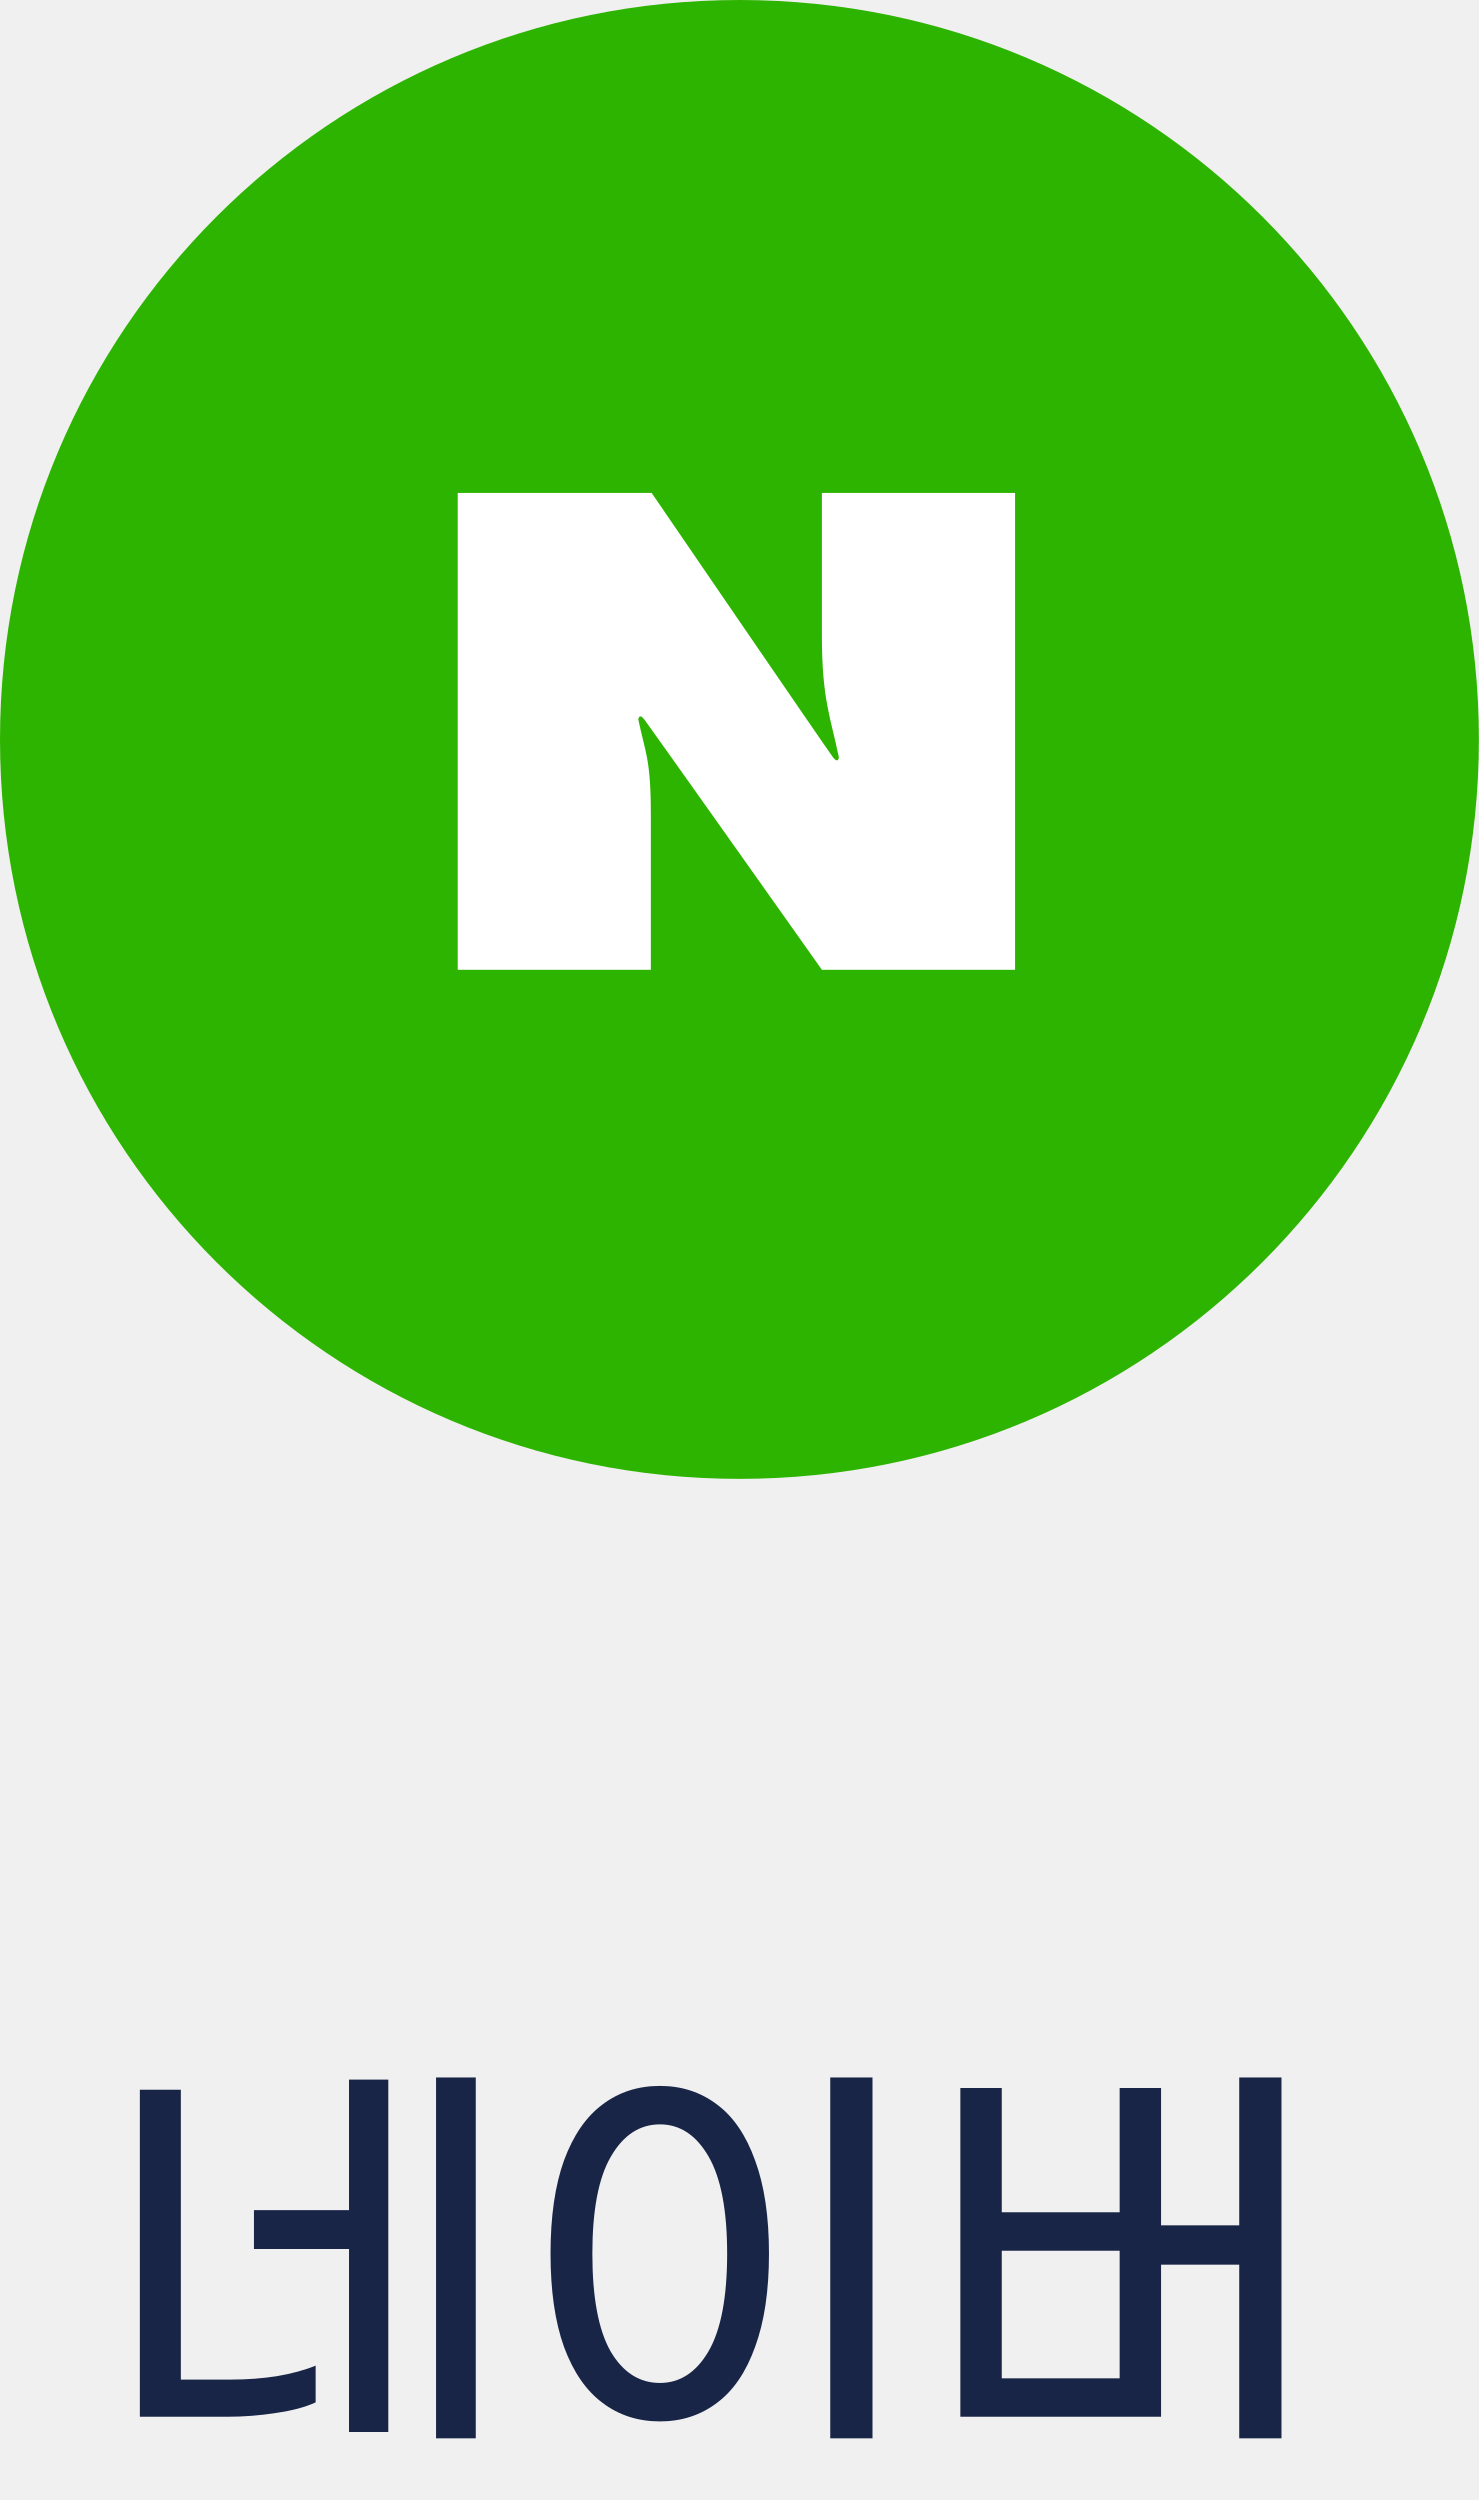
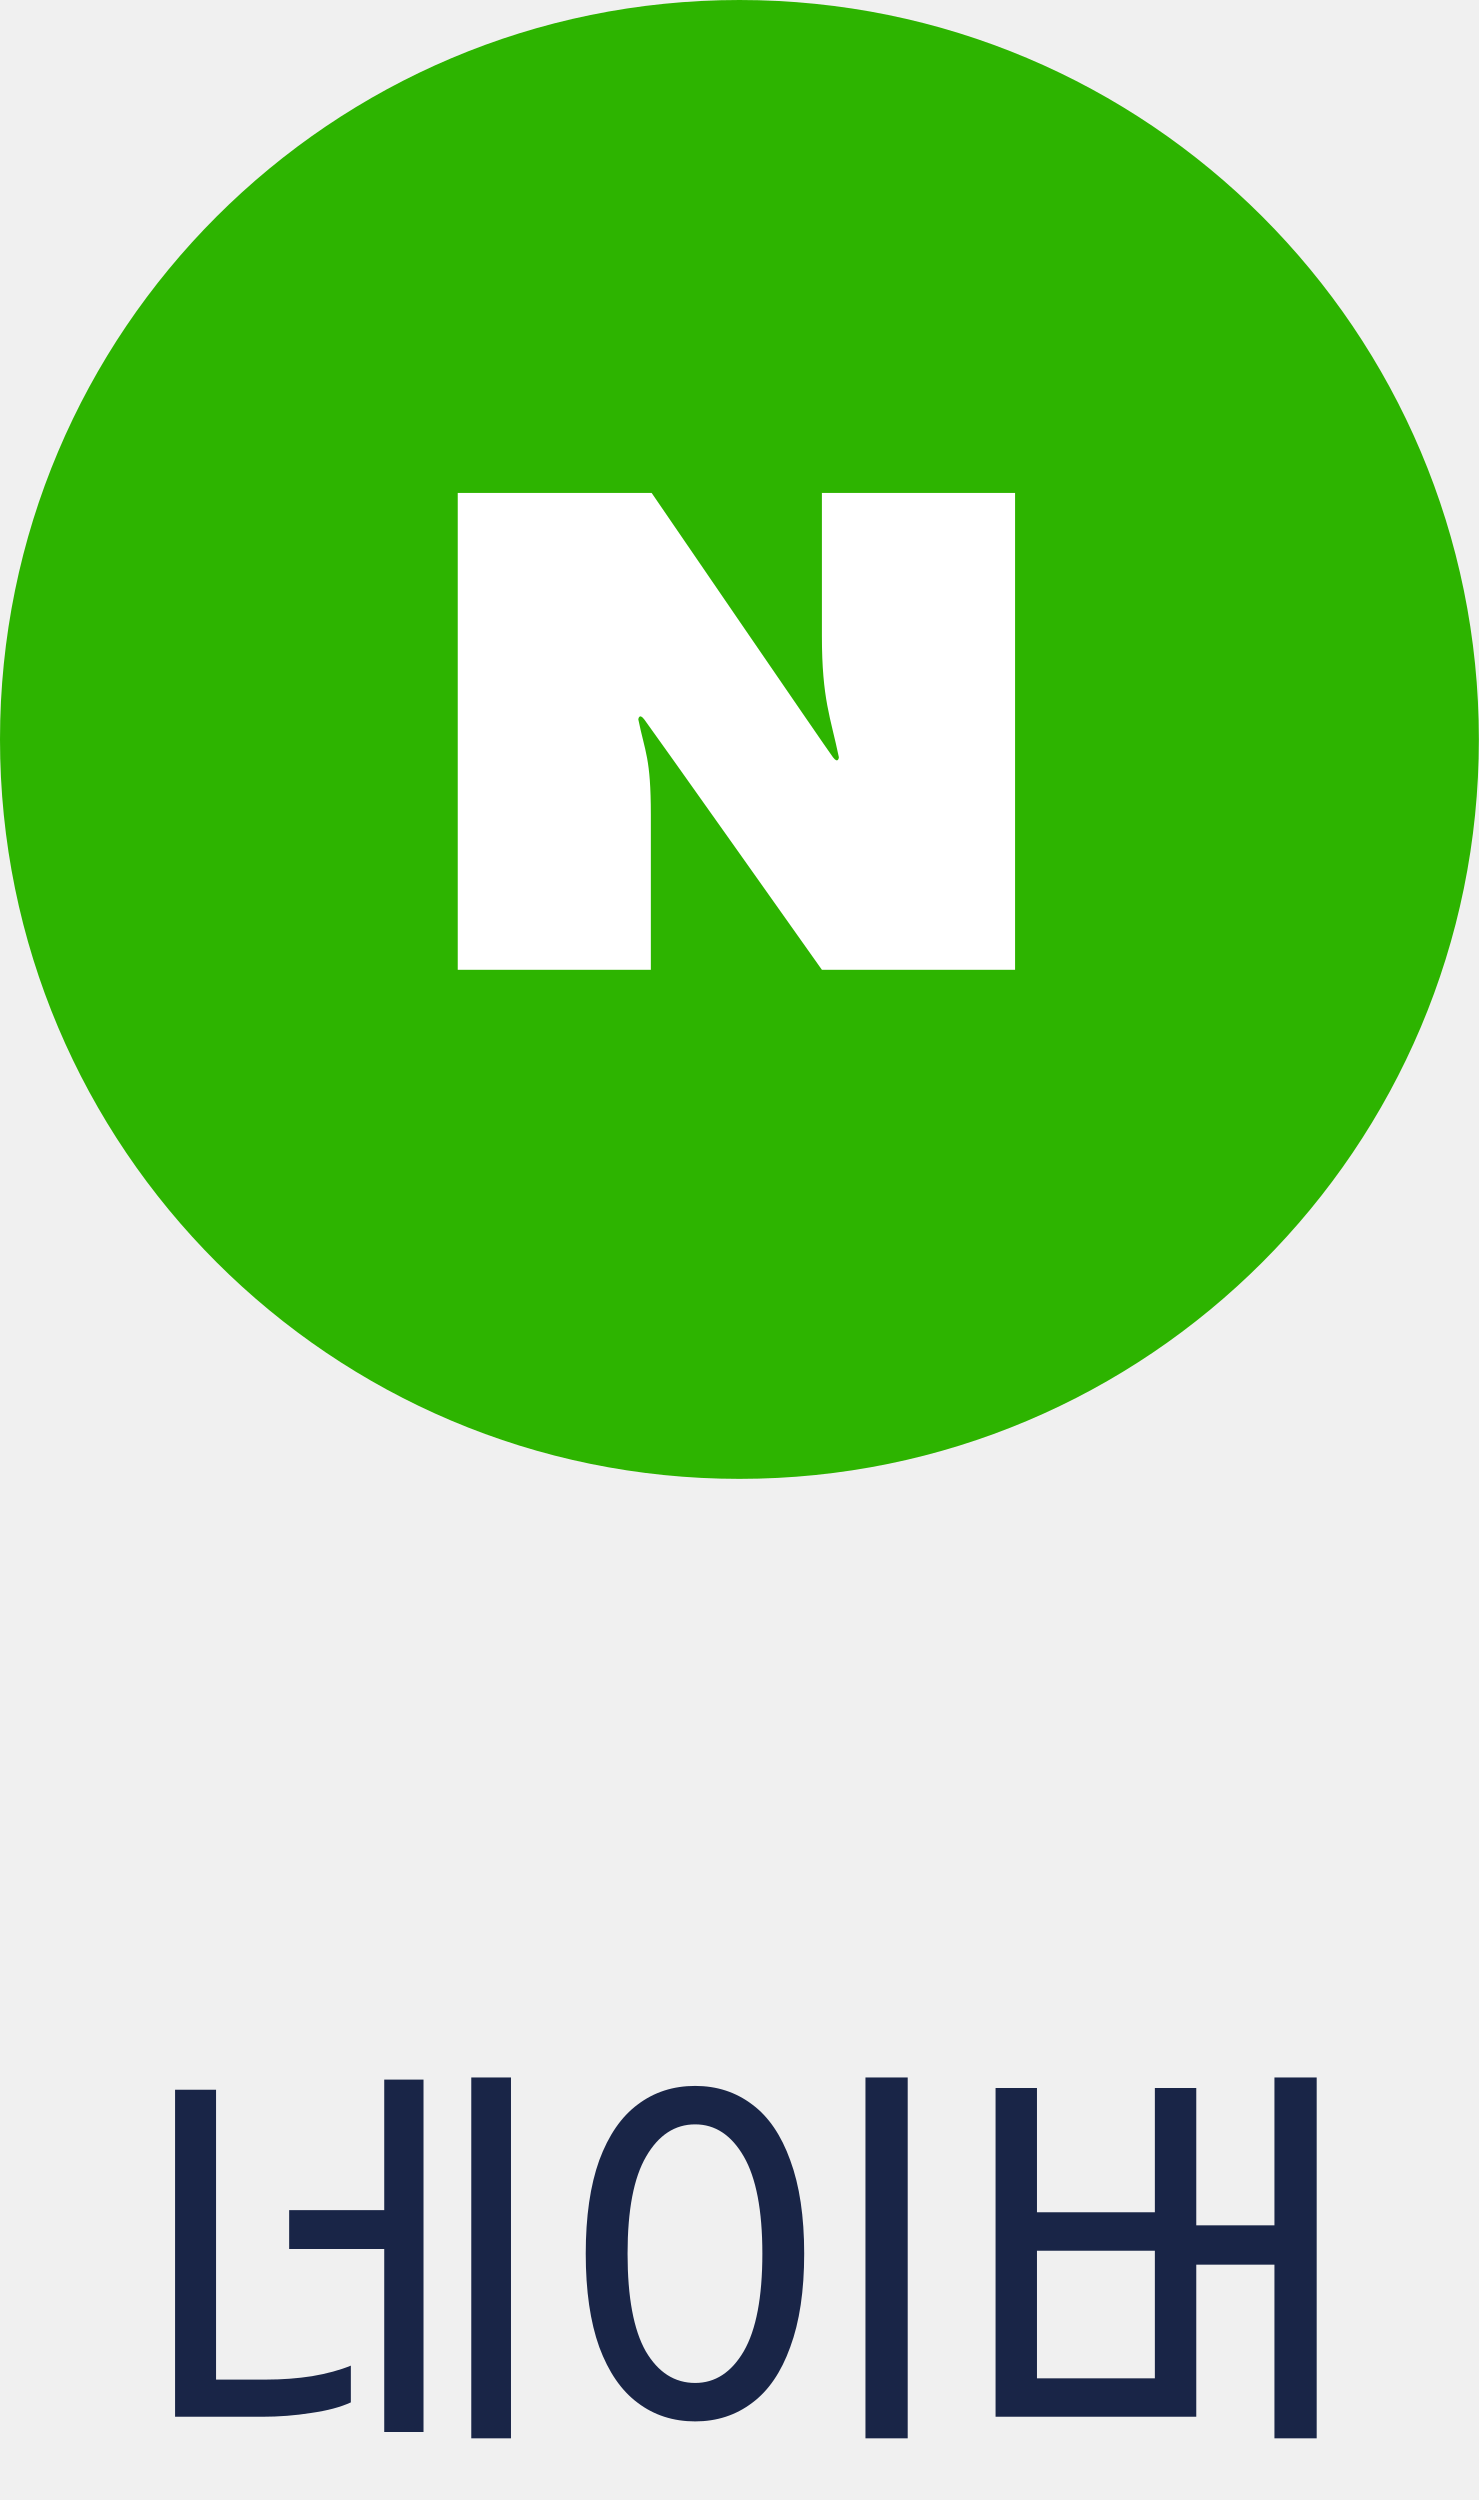
<svg xmlns="http://www.w3.org/2000/svg" width="42" height="71" viewBox="0 0 42 71" fill="none">
  <g clip-path="url(#clip0_173_2)">
    <path d="M21 42C32.598 42 42 32.598 42 21C42 9.402 32.598 0 21 0C9.402 0 0 9.402 0 21C0 32.598 9.402 42 21 42Z" fill="#2DB400" />
    <path fill-rule="evenodd" clip-rule="evenodd" d="M13 14H18.507C18.507 14 23.505 21.31 23.657 21.507C23.807 21.704 23.824 21.507 23.824 21.507C23.591 20.377 23.342 19.867 23.342 18.06V14H28.828V27.542H23.342C23.342 27.542 18.445 20.621 18.296 20.43C18.15 20.239 18.128 20.43 18.128 20.43C18.318 21.365 18.484 21.52 18.484 23.142V27.542H13V14Z" fill="white" />
  </g>
-   <path d="M13.512 59V69.248H12.384V59H13.512ZM9.912 59.06H11.028V69.068H9.912V63.872H7.212V62.768H9.912V59.06ZM6.576 67.58C7.016 67.58 7.444 67.548 7.86 67.484C8.284 67.412 8.652 67.312 8.964 67.184V68.228C8.668 68.364 8.292 68.464 7.836 68.528C7.388 68.6 6.924 68.636 6.444 68.636H3.972V59.348H5.136V67.58H6.576ZM23.579 59H24.779V69.248H23.579V59ZM18.743 68.768C18.119 68.768 17.575 68.592 17.111 68.24C16.647 67.896 16.283 67.368 16.019 66.656C15.763 65.944 15.635 65.06 15.635 64.004C15.635 62.948 15.763 62.064 16.019 61.352C16.283 60.64 16.647 60.112 17.111 59.768C17.575 59.416 18.119 59.24 18.743 59.24C19.359 59.24 19.899 59.416 20.363 59.768C20.827 60.112 21.187 60.64 21.443 61.352C21.707 62.064 21.839 62.948 21.839 64.004C21.839 65.06 21.707 65.944 21.443 66.656C21.187 67.368 20.827 67.896 20.363 68.24C19.899 68.592 19.359 68.768 18.743 68.768ZM18.743 67.676C19.311 67.676 19.771 67.376 20.123 66.776C20.475 66.168 20.651 65.244 20.651 64.004C20.651 62.772 20.475 61.852 20.123 61.244C19.771 60.636 19.311 60.332 18.743 60.332C18.167 60.332 17.703 60.636 17.351 61.244C16.999 61.844 16.823 62.764 16.823 64.004C16.823 65.244 16.995 66.168 17.339 66.776C17.691 67.376 18.159 67.676 18.743 67.676ZM36.394 59V69.248H35.194V64.316H32.974V68.636H27.274V59.3H28.45V62.828H31.798V59.3H32.974V63.2H35.194V59H36.394ZM31.798 67.544V63.92H28.45V67.544H31.798Z" fill="#192547" />
+   <path d="M14.512 59V69.248H13.384V59H14.512ZM10.912 59.06H12.028V69.068H10.912V63.872H8.212V62.768H10.912V59.06ZM7.576 67.58C8.016 67.58 8.444 67.548 8.86 67.484C9.284 67.412 9.652 67.312 9.964 67.184V68.228C9.668 68.364 9.292 68.464 8.836 68.528C8.388 68.6 7.924 68.636 7.444 68.636H4.972V59.348H6.136V67.58H7.576ZM24.579 59H25.779V69.248H24.579V59ZM19.743 68.768C19.119 68.768 18.575 68.592 18.111 68.24C17.647 67.896 17.283 67.368 17.019 66.656C16.763 65.944 16.635 65.06 16.635 64.004C16.635 62.948 16.763 62.064 17.019 61.352C17.283 60.64 17.647 60.112 18.111 59.768C18.575 59.416 19.119 59.24 19.743 59.24C20.359 59.24 20.899 59.416 21.363 59.768C21.827 60.112 22.187 60.64 22.443 61.352C22.707 62.064 22.839 62.948 22.839 64.004C22.839 65.06 22.707 65.944 22.443 66.656C22.187 67.368 21.827 67.896 21.363 68.24C20.899 68.592 20.359 68.768 19.743 68.768ZM19.743 67.676C20.311 67.676 20.771 67.376 21.123 66.776C21.475 66.168 21.651 65.244 21.651 64.004C21.651 62.772 21.475 61.852 21.123 61.244C20.771 60.636 20.311 60.332 19.743 60.332C19.167 60.332 18.703 60.636 18.351 61.244C17.999 61.844 17.823 62.764 17.823 64.004C17.823 65.244 17.995 66.168 18.339 66.776C18.691 67.376 19.159 67.676 19.743 67.676ZM37.394 59V69.248H36.194V64.316H33.974V68.636H28.274V59.3H29.45V62.828H32.798V59.3H33.974V63.2H36.194V59H37.394ZM32.798 67.544V63.92H29.45V67.544H32.798Z" fill="#192547" />
  <defs>
    <clipPath id="clip0_173_2">
      <rect width="42" height="42" fill="white" />
    </clipPath>
  </defs>
</svg>
